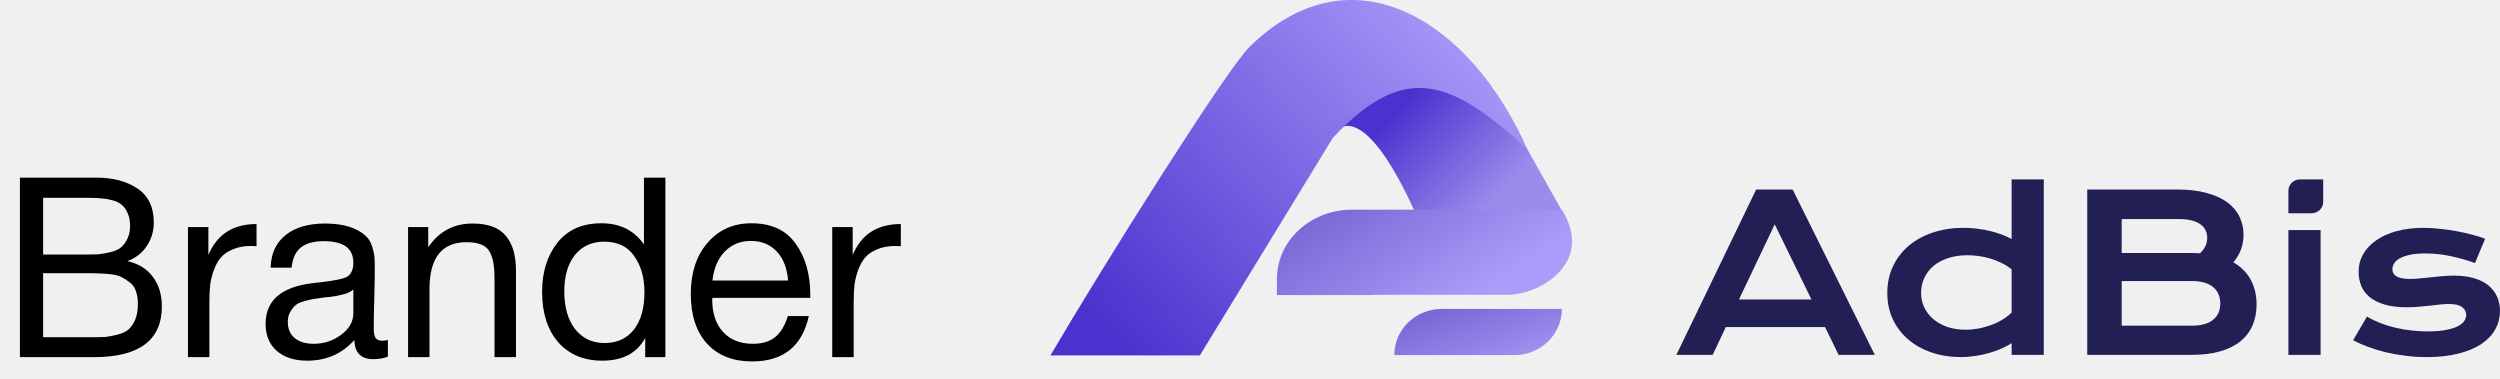
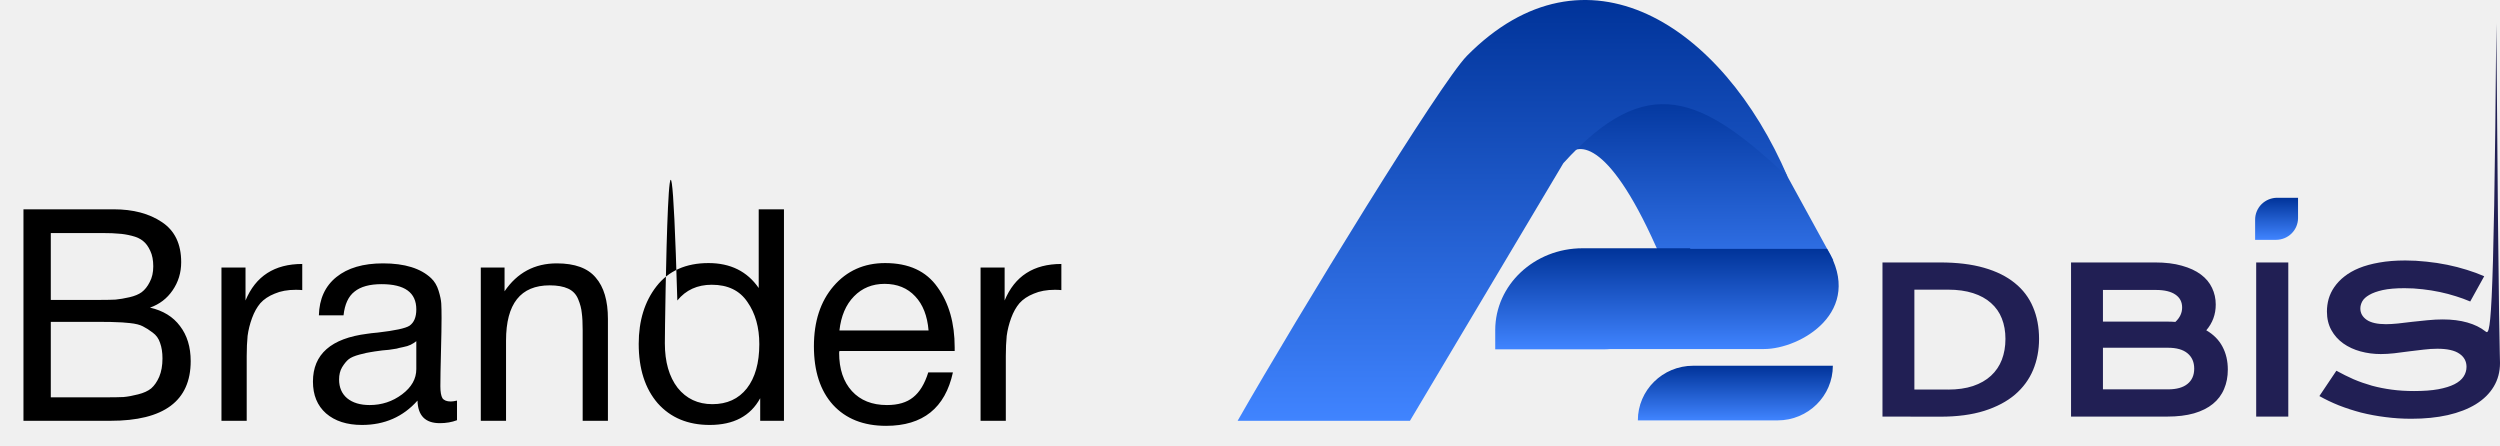
- <svg xmlns="http://www.w3.org/2000/svg" width="119" height="18" viewBox="0 0 119 18" fill="none">
-   <path d="M0.948 8.456H4.596C5.38 8.456 6.028 8.628 6.54 8.972C7.06 9.316 7.32 9.856 7.32 10.592C7.32 11.016 7.204 11.396 6.972 11.732C6.748 12.06 6.444 12.292 6.06 12.428C6.588 12.548 6.992 12.796 7.272 13.172C7.56 13.548 7.704 14.02 7.704 14.588C7.704 16.196 6.624 17 4.464 17H0.948V8.456ZM2.052 9.416V12.116H4.08C4.312 12.116 4.508 12.112 4.668 12.104C4.836 12.088 5.024 12.056 5.232 12.008C5.44 11.96 5.604 11.892 5.724 11.804C5.852 11.708 5.96 11.572 6.048 11.396C6.144 11.22 6.192 11.008 6.192 10.76C6.192 10.512 6.152 10.304 6.072 10.136C5.992 9.96 5.896 9.828 5.784 9.74C5.672 9.644 5.516 9.572 5.316 9.524C5.124 9.476 4.948 9.448 4.788 9.44C4.636 9.424 4.436 9.416 4.188 9.416H2.052ZM2.052 13.004V16.052H4.308C4.588 16.052 4.816 16.048 4.992 16.04C5.168 16.024 5.364 15.988 5.58 15.932C5.804 15.876 5.98 15.796 6.108 15.692C6.236 15.58 6.344 15.424 6.432 15.224C6.52 15.016 6.564 14.768 6.564 14.48C6.564 14.24 6.532 14.032 6.468 13.856C6.412 13.68 6.312 13.54 6.168 13.436C6.032 13.332 5.9 13.248 5.772 13.184C5.652 13.12 5.476 13.076 5.244 13.052C5.012 13.028 4.832 13.016 4.704 13.016C4.576 13.008 4.38 13.004 4.116 13.004H2.052ZM12.211 10.664V11.72C12.139 11.712 12.051 11.708 11.947 11.708C11.619 11.708 11.335 11.76 11.095 11.864C10.855 11.96 10.663 12.088 10.519 12.248C10.383 12.408 10.271 12.608 10.183 12.848C10.095 13.088 10.035 13.328 10.003 13.568C9.979 13.808 9.967 14.08 9.967 14.384V17H8.947V10.808H9.919V12.14C10.327 11.156 11.091 10.664 12.211 10.664ZM18.463 16.184V16.976C18.255 17.056 18.023 17.096 17.767 17.096C17.183 17.096 16.883 16.792 16.867 16.184C16.283 16.84 15.535 17.168 14.623 17.168C14.015 17.168 13.531 17.012 13.171 16.7C12.819 16.388 12.643 15.96 12.643 15.416C12.643 14.312 13.375 13.668 14.839 13.484C14.935 13.468 15.075 13.452 15.259 13.436C15.955 13.356 16.383 13.264 16.543 13.16C16.727 13.032 16.819 12.812 16.819 12.5C16.819 11.82 16.351 11.48 15.415 11.48C14.935 11.48 14.571 11.58 14.323 11.78C14.075 11.972 13.927 12.292 13.879 12.74H12.883C12.899 12.076 13.135 11.56 13.591 11.192C14.047 10.824 14.675 10.64 15.475 10.64C16.347 10.64 16.995 10.84 17.419 11.24C17.555 11.368 17.655 11.536 17.719 11.744C17.783 11.952 17.819 12.124 17.827 12.26C17.835 12.388 17.839 12.584 17.839 12.848C17.839 13.152 17.831 13.612 17.815 14.228C17.799 14.844 17.791 15.304 17.791 15.608C17.791 15.832 17.819 15.992 17.875 16.088C17.939 16.176 18.051 16.22 18.211 16.22C18.275 16.22 18.359 16.208 18.463 16.184ZM16.819 13.784C16.747 13.84 16.671 13.888 16.591 13.928C16.511 13.968 16.407 14 16.279 14.024C16.159 14.048 16.075 14.068 16.027 14.084C15.987 14.092 15.883 14.108 15.715 14.132C15.547 14.148 15.459 14.156 15.451 14.156C15.203 14.188 15.039 14.212 14.959 14.228C14.887 14.236 14.743 14.268 14.527 14.324C14.319 14.38 14.171 14.444 14.083 14.516C13.995 14.588 13.907 14.696 13.819 14.84C13.739 14.976 13.699 15.14 13.699 15.332C13.699 15.652 13.807 15.904 14.023 16.088C14.247 16.272 14.551 16.364 14.935 16.364C15.423 16.364 15.859 16.22 16.243 15.932C16.627 15.644 16.819 15.304 16.819 14.912V13.784ZM20.384 10.808V11.768C20.896 11.016 21.6 10.64 22.496 10.64C23.224 10.64 23.748 10.832 24.068 11.216C24.396 11.592 24.56 12.148 24.56 12.884V17H23.54V13.352C23.54 13.048 23.528 12.812 23.504 12.644C23.488 12.468 23.44 12.284 23.36 12.092C23.28 11.892 23.144 11.748 22.952 11.66C22.76 11.572 22.512 11.528 22.208 11.528C21.032 11.528 20.444 12.272 20.444 13.76V17H19.424V10.808H20.384ZM31.672 8.456V17H30.712V16.088C30.32 16.808 29.64 17.168 28.672 17.168C27.792 17.168 27.092 16.876 26.572 16.292C26.06 15.7 25.804 14.9 25.804 13.892C25.804 12.956 26.044 12.18 26.524 11.564C27.012 10.94 27.712 10.628 28.624 10.628C29.512 10.628 30.188 10.964 30.652 11.636V8.456H31.672ZM28.756 11.504C28.172 11.504 27.708 11.716 27.364 12.14C27.028 12.564 26.86 13.14 26.86 13.868C26.86 14.62 27.032 15.22 27.376 15.668C27.728 16.108 28.196 16.328 28.78 16.328C29.372 16.328 29.836 16.116 30.172 15.692C30.508 15.26 30.676 14.664 30.676 13.904C30.676 13.224 30.516 12.656 30.196 12.2C29.884 11.736 29.404 11.504 28.756 11.504ZM38.498 15.044C38.185 16.484 37.285 17.204 35.797 17.204C34.886 17.204 34.169 16.92 33.65 16.352C33.138 15.784 32.882 14.996 32.882 13.988C32.882 12.988 33.145 12.18 33.673 11.564C34.209 10.94 34.906 10.628 35.761 10.628C36.714 10.628 37.417 10.952 37.873 11.6C38.337 12.24 38.569 13.052 38.569 14.036V14.18H33.913L33.901 14.252C33.901 14.908 34.074 15.424 34.417 15.8C34.761 16.176 35.233 16.364 35.834 16.364C36.282 16.364 36.633 16.26 36.889 16.052C37.154 15.844 37.358 15.508 37.502 15.044H38.498ZM37.514 13.352C37.465 12.76 37.285 12.3 36.974 11.972C36.661 11.636 36.249 11.468 35.737 11.468C35.242 11.468 34.83 11.636 34.502 11.972C34.173 12.308 33.977 12.768 33.913 13.352H37.514ZM42.879 10.664V11.72C42.807 11.712 42.719 11.708 42.615 11.708C42.287 11.708 42.003 11.76 41.763 11.864C41.523 11.96 41.331 12.088 41.187 12.248C41.051 12.408 40.939 12.608 40.851 12.848C40.763 13.088 40.703 13.328 40.671 13.568C40.647 13.808 40.635 14.08 40.635 14.384V17H39.615V10.808H40.587V12.14C40.995 11.156 41.759 10.664 42.879 10.664Z" fill="black" />
-   <g clip-path="url(#clip0_655_4681)">
-     <path d="M67.263 9.899C65.24 5.498 63.949 5.694 63.556 6.342C61.802 2.114 68.068 3.572 71.42 4.829L74.584 10.452C73.068 12.286 69.286 14.3 67.263 9.899Z" fill="url(#paint0_linear_655_4681)" />
-     <path d="M57.113 16.917H50C52.545 12.582 58.375 3.316 59.468 2.24C64.356 -2.569 70.003 0.974 72.702 7.11C69.146 3.855 66.909 2.841 63.445 6.56L57.113 16.917Z" fill="url(#paint1_linear_655_4681)" />
-     <path d="M66.369 16.902C66.369 15.688 67.38 14.705 68.626 14.705H74.346C74.346 15.918 73.335 16.902 72.088 16.902H66.369Z" fill="url(#paint2_linear_655_4681)" />
-     <path d="M64.353 9.981C62.38 9.981 60.782 11.456 60.782 13.276V14.045H65.186C65.293 14.045 65.399 14.041 65.504 14.033H71.778C73.259 14.033 75.912 12.532 74.356 10.005H68.758V9.981H64.353Z" fill="url(#paint3_linear_655_4681)" />
-     <path d="M83.592 9.022H85.33L89.241 16.892H87.518L86.872 15.568H82.149L81.523 16.892H79.795L83.592 9.022ZM86.225 14.254L84.477 10.679L82.775 14.254H86.225Z" fill="#211F54" />
-     <path d="M89.836 13.947C89.836 13.473 89.927 13.047 90.11 12.668C90.293 12.285 90.544 11.959 90.865 11.691C91.189 11.419 91.572 11.211 92.013 11.066C92.458 10.919 92.939 10.845 93.457 10.845C93.677 10.845 93.895 10.858 94.108 10.885C94.326 10.912 94.533 10.949 94.729 10.996C94.929 11.043 95.115 11.1 95.288 11.167C95.464 11.231 95.619 11.302 95.753 11.379V8.539H97.284V16.892H95.753V16.333C95.619 16.424 95.46 16.509 95.277 16.59C95.095 16.67 94.898 16.741 94.688 16.801C94.477 16.862 94.258 16.909 94.031 16.942C93.807 16.979 93.584 16.998 93.364 16.998C92.846 16.998 92.37 16.924 91.936 16.776C91.505 16.628 91.134 16.42 90.824 16.152C90.513 15.883 90.27 15.563 90.094 15.19C89.922 14.814 89.836 14.4 89.836 13.947ZM91.444 13.947C91.444 14.185 91.493 14.41 91.589 14.621C91.689 14.833 91.831 15.019 92.013 15.18C92.2 15.338 92.422 15.464 92.681 15.558C92.943 15.648 93.236 15.694 93.56 15.694C93.767 15.694 93.974 15.675 94.181 15.638C94.388 15.598 94.586 15.543 94.776 15.472C94.969 15.402 95.148 15.316 95.314 15.215C95.483 15.115 95.629 15.002 95.753 14.878V12.819C95.598 12.698 95.434 12.595 95.262 12.511C95.09 12.428 94.914 12.359 94.734 12.305C94.555 12.251 94.374 12.213 94.191 12.189C94.008 12.162 93.831 12.149 93.658 12.149C93.307 12.149 92.993 12.196 92.717 12.29C92.445 12.381 92.213 12.507 92.024 12.668C91.838 12.829 91.695 13.018 91.594 13.237C91.494 13.455 91.444 13.691 91.444 13.947Z" fill="#211F54" />
-     <path d="M99.353 9.022H103.673C104.2 9.022 104.659 9.078 105.049 9.189C105.442 9.296 105.768 9.445 106.026 9.637C106.285 9.828 106.476 10.056 106.601 10.322C106.728 10.583 106.792 10.867 106.792 11.172C106.792 11.672 106.63 12.111 106.306 12.486C106.678 12.701 106.956 12.98 107.139 13.322C107.321 13.665 107.413 14.054 107.413 14.49C107.413 14.856 107.349 15.187 107.221 15.482C107.097 15.778 106.906 16.031 106.647 16.242C106.392 16.451 106.068 16.612 105.675 16.726C105.285 16.837 104.825 16.892 104.294 16.892H99.353V9.022ZM104.304 12.043C104.445 12.043 104.583 12.048 104.718 12.059C104.949 11.844 105.064 11.599 105.064 11.323C105.064 11.038 104.949 10.818 104.718 10.664C104.49 10.506 104.156 10.427 103.714 10.427H100.993V12.043H104.304ZM104.335 15.502C104.776 15.502 105.111 15.41 105.338 15.225C105.57 15.041 105.685 14.781 105.685 14.445C105.685 14.109 105.57 13.848 105.338 13.659C105.111 13.472 104.776 13.378 104.335 13.378H100.993V15.502H104.335Z" fill="#211F54" />
-     <path d="M108.928 10.951H110.46V16.892H108.928V10.951Z" fill="#211F54" />
-     <path d="M112.669 15.069C113.082 15.311 113.538 15.489 114.034 15.603C114.531 15.717 115.039 15.774 115.56 15.774C115.912 15.774 116.205 15.751 116.439 15.704C116.674 15.657 116.862 15.597 117.003 15.523C117.145 15.449 117.245 15.365 117.303 15.271C117.362 15.177 117.391 15.081 117.391 14.984C117.391 14.843 117.327 14.722 117.2 14.621C117.076 14.521 116.869 14.47 116.579 14.47C116.445 14.47 116.3 14.479 116.145 14.495C115.989 14.512 115.826 14.531 115.653 14.551C115.484 14.568 115.307 14.584 115.12 14.601C114.938 14.618 114.751 14.626 114.562 14.626C114.148 14.626 113.794 14.583 113.501 14.495C113.212 14.408 112.975 14.289 112.793 14.138C112.61 13.987 112.477 13.809 112.394 13.604C112.312 13.396 112.27 13.173 112.27 12.935C112.27 12.633 112.343 12.354 112.487 12.099C112.632 11.844 112.839 11.624 113.108 11.439C113.377 11.251 113.701 11.105 114.081 11.001C114.463 10.897 114.889 10.845 115.358 10.845C115.603 10.845 115.858 10.86 116.124 10.89C116.393 10.917 116.657 10.954 116.915 11.001C117.174 11.048 117.422 11.104 117.66 11.167C117.898 11.228 118.109 11.293 118.291 11.364L117.81 12.522C117.421 12.381 117.031 12.27 116.641 12.19C116.255 12.106 115.857 12.064 115.446 12.064C115.16 12.064 114.917 12.085 114.717 12.129C114.52 12.169 114.36 12.225 114.236 12.295C114.112 12.362 114.02 12.441 113.962 12.532C113.907 12.619 113.879 12.711 113.879 12.809C113.879 12.879 113.893 12.943 113.92 13C113.951 13.057 114 13.107 114.065 13.151C114.134 13.191 114.222 13.223 114.329 13.247C114.439 13.267 114.574 13.277 114.732 13.277C114.877 13.277 115.031 13.269 115.193 13.252C115.355 13.235 115.524 13.218 115.7 13.201C115.876 13.181 116.057 13.163 116.243 13.146C116.433 13.129 116.626 13.121 116.822 13.121C117.188 13.121 117.507 13.163 117.779 13.247C118.055 13.331 118.283 13.448 118.462 13.599C118.641 13.75 118.776 13.928 118.866 14.133C118.955 14.338 119 14.561 119 14.803C119 15.115 118.926 15.405 118.778 15.674C118.629 15.942 118.409 16.175 118.115 16.373C117.822 16.568 117.457 16.721 117.019 16.832C116.584 16.942 116.081 16.998 115.508 16.998C115.157 16.998 114.817 16.976 114.489 16.932C114.162 16.892 113.85 16.837 113.553 16.766C113.256 16.692 112.977 16.607 112.715 16.509C112.456 16.412 112.22 16.308 112.006 16.197L112.669 15.069Z" fill="#211F54" />
-     <path d="M108.928 9.078C108.928 8.78 109.176 8.539 109.482 8.539H110.584V9.611C110.584 9.909 110.336 10.15 110.03 10.15H108.928V9.078Z" fill="#211F54" />
+ <svg xmlns="http://www.w3.org/2000/svg" width="101" height="18" viewBox="0 0 101 18" fill="none">
+   <path d="M0.948 8.456H4.596C5.38 8.456 6.028 8.628 6.54 8.972C7.06 9.316 7.32 9.856 7.32 10.592C7.32 11.016 7.204 11.396 6.972 11.732C6.748 12.06 6.444 12.292 6.06 12.428C6.588 12.548 6.992 12.796 7.272 13.172C7.56 13.548 7.704 14.02 7.704 14.588C7.704 16.196 6.624 17 4.464 17H0.948V8.456ZM2.052 9.416V12.116H4.08C4.312 12.116 4.508 12.112 4.668 12.104C4.836 12.088 5.024 12.056 5.232 12.008C5.44 11.96 5.604 11.892 5.724 11.804C5.852 11.708 5.96 11.572 6.048 11.396C6.144 11.22 6.192 11.008 6.192 10.76C6.192 10.512 6.152 10.304 6.072 10.136C5.992 9.96 5.896 9.828 5.784 9.74C5.672 9.644 5.516 9.572 5.316 9.524C5.124 9.476 4.948 9.448 4.788 9.44C4.636 9.424 4.436 9.416 4.188 9.416H2.052ZM2.052 13.004V16.052H4.308C4.588 16.052 4.816 16.048 4.992 16.04C5.168 16.024 5.364 15.988 5.58 15.932C5.804 15.876 5.98 15.796 6.108 15.692C6.236 15.58 6.344 15.424 6.432 15.224C6.52 15.016 6.564 14.768 6.564 14.48C6.564 14.24 6.532 14.032 6.468 13.856C6.412 13.68 6.312 13.54 6.168 13.436C6.032 13.332 5.9 13.248 5.772 13.184C5.652 13.12 5.476 13.076 5.244 13.052C5.012 13.028 4.832 13.016 4.704 13.016C4.576 13.008 4.38 13.004 4.116 13.004H2.052ZM12.211 10.664V11.72C12.139 11.712 12.051 11.708 11.947 11.708C11.619 11.708 11.335 11.76 11.095 11.864C10.855 11.96 10.663 12.088 10.519 12.248C10.383 12.408 10.271 12.608 10.183 12.848C10.095 13.088 10.035 13.328 10.003 13.568C9.979 13.808 9.967 14.08 9.967 14.384V17H8.947V10.808H9.919V12.14C10.327 11.156 11.091 10.664 12.211 10.664ZM18.463 16.184V16.976C18.255 17.056 18.023 17.096 17.767 17.096C17.183 17.096 16.883 16.792 16.867 16.184C16.283 16.84 15.535 17.168 14.623 17.168C14.015 17.168 13.531 17.012 13.171 16.7C12.819 16.388 12.643 15.96 12.643 15.416C12.643 14.312 13.375 13.668 14.839 13.484C14.935 13.468 15.075 13.452 15.259 13.436C15.955 13.356 16.383 13.264 16.543 13.16C16.727 13.032 16.819 12.812 16.819 12.5C16.819 11.82 16.351 11.48 15.415 11.48C14.935 11.48 14.571 11.58 14.323 11.78C14.075 11.972 13.927 12.292 13.879 12.74H12.883C12.899 12.076 13.135 11.56 13.591 11.192C14.047 10.824 14.675 10.64 15.475 10.64C16.347 10.64 16.995 10.84 17.419 11.24C17.555 11.368 17.655 11.536 17.719 11.744C17.783 11.952 17.819 12.124 17.827 12.26C17.835 12.388 17.839 12.584 17.839 12.848C17.839 13.152 17.831 13.612 17.815 14.228C17.799 14.844 17.791 15.304 17.791 15.608C17.791 15.832 17.819 15.992 17.875 16.088C17.939 16.176 18.051 16.22 18.211 16.22C18.275 16.22 18.359 16.208 18.463 16.184ZM16.819 13.784C16.747 13.84 16.671 13.888 16.591 13.928C16.511 13.968 16.407 14 16.279 14.024C16.159 14.048 16.075 14.068 16.027 14.084C15.987 14.092 15.883 14.108 15.715 14.132C15.547 14.148 15.459 14.156 15.451 14.156C15.203 14.188 15.039 14.212 14.959 14.228C14.887 14.236 14.743 14.268 14.527 14.324C14.319 14.38 14.171 14.444 14.083 14.516C13.995 14.588 13.907 14.696 13.819 14.84C13.739 14.976 13.699 15.14 13.699 15.332C13.699 15.652 13.807 15.904 14.023 16.088C14.247 16.272 14.551 16.364 14.935 16.364C15.423 16.364 15.859 16.22 16.243 15.932C16.627 15.644 16.819 15.304 16.819 14.912V13.784ZM20.384 10.808V11.768C20.896 11.016 21.6 10.64 22.496 10.64C23.224 10.64 23.748 10.832 24.068 11.216C24.396 11.592 24.56 12.148 24.56 12.884V17H23.54V13.352C23.54 13.048 23.528 12.812 23.504 12.644C23.488 12.468 23.44 12.284 23.36 12.092C23.28 11.892 23.144 11.748 22.952 11.66C22.76 11.572 22.512 11.528 22.208 11.528C21.032 11.528 20.444 12.272 20.444 13.76V17H19.424V10.808H20.384ZM31.672 8.456V17H30.712V16.088C30.32 16.808 29.64 17.168 28.672 17.168C27.792 17.168 27.092 16.876 26.572 16.292C26.06 15.7 25.804 14.9 25.804 13.892C25.804 12.956 26.044 12.18 26.524 11.564C27.012 10.94 27.712 10.628 28.624 10.628C29.512 10.628 30.188 10.964 30.652 11.636V8.456H31.672ZM28.756 11.504C28.172 11.504 27.708 11.716 27.364 12.14C27.028.564 26.86 13.14 26.86 13.868C26.86 14.62 27.032 15.22 27.376 15.668C27.728 16.108 28.196 16.328 28.78 16.328C29.372 16.328 29.836 16.116 30.172 15.692C30.508 15.26 30.676 14.664 30.676 13.904C30.676 13.224 30.516 12.656 30.196 12.2C29.884 11.736 29.404 11.504 28.756 11.504ZM38.498 15.044C38.185 16.484 37.285 17.204 35.797 17.204C34.886 17.204 34.169 16.92 33.65 16.352C33.138 15.784 32.882 14.996 32.882 13.988C32.882 12.988 33.145 12.18 33.673 11.564C34.209 10.94 34.906 10.628 35.761 10.628C36.714 10.628 37.417 10.952 37.873 11.6C38.337 12.24 38.569 13.052 38.569 14.036V14.18H33.913L33.901 14.252C33.901 14.908 34.074 15.424 34.417 15.8C34.761 16.176 35.233 16.364 35.834 16.364C36.282 16.364 36.633 16.26 36.889 16.052C37.154 15.844 37.358 15.508 37.502 15.044H38.498ZM37.514 13.352C37.465 12.76 37.285 12.3 36.974 11.972C36.661 11.636 36.249 11.468 35.737 11.468C35.242 11.468 34.83 11.636 34.502 11.972C34.173 12.308 33.977 12.768 33.913 13.352H37.514ZM42.879 10.664V11.72C42.807 11.712 42.719 11.708 42.615 11.708C42.287 11.708 42.003 11.76 41.763 11.864C41.523 11.96 41.331 12.088 41.187 12.248C41.051 12.408 40.939 12.608 40.851 12.848C40.763 13.088 40.703 13.328 40.671 13.568C40.647 13.808 40.635 14.08 40.635 14.384V17H39.615V10.808H40.587V12.14C40.995 11.156 41.759 10.664 42.879 10.664Z" fill="black" />
+   <g clip-path="url(#clip0_655_4655)">
+     <path d="M66.897 9.948C64.918 5.525 63.653 5.722 63.269 6.373C61.553 2.125 67.686 3.59 70.966 4.854L74.063 10.504C72.579 12.347 68.877 14.37 66.897 9.948Z" fill="url(#paint0_linear_655_4655)" />
+     <path d="M56.962 17H50C52.491 12.644 58.197 3.332 59.268 2.251C64.052 -2.581 69.579 0.978 72.221 7.145C68.74 3.874 66.551 2.855 63.16 6.592L56.962 17Z" fill="url(#paint1_linear_655_4655)" />
+     <path d="M66.169 16.984C66.169 15.765 67.17 14.776 68.405 14.776H74.047C74.047 15.996 73.047 16.984 71.812 16.984H66.169Z" fill="url(#paint2_linear_655_4655)" />
+     <path d="M63.935 10.03C61.986 10.03 60.407 11.512 60.407 13.341V14.114H64.758C64.863 14.114 64.968 14.11 65.071 14.101H71.269C72.732 14.101 75.352 12.593 73.815 10.054H68.285V10.03H63.934L63.935 10.03Z" fill="url(#paint3_linear_655_4655)" />
+     <path d="M91.107 8.872C91.107 8.756 91.13 8.642 91.175 8.535C91.22 8.428 91.285 8.33 91.368 8.248C91.451 8.167 91.55 8.102 91.658 8.057C91.766 8.013 91.883 7.99 92 7.99H92.841V8.808C92.841 8.924 92.818 9.039 92.773 9.146C92.728 9.253 92.663 9.35 92.58 9.432C92.497 9.514 92.398 9.579 92.29 9.623C92.181 9.667 92.065 9.69 91.948 9.69H91.107V8.872Z" fill="url(#paint4_linear_655_4655)" />
+     <path d="M76.052 10.603H78.382C79.062 10.603 79.653 10.674 80.154 10.818C80.655 10.961 81.07 11.167 81.398 11.435C81.722 11.693 81.976 12.027 82.134 12.408C82.296 12.787 82.378 13.215 82.378 13.691C82.378 14.142 82.298 14.56 82.138 14.945C81.978 15.328 81.734 15.66 81.406 15.942C81.078 16.221 80.663 16.44 80.162 16.599C79.661 16.756 79.07 16.834 78.39 16.834L76.052 16.83V10.603ZM78.699 15.739C79.084 15.739 79.421 15.691 79.711 15.595C80.001 15.497 80.242 15.359 80.435 15.181C80.63 15.002 80.78 14.781 80.874 14.535C80.971 14.283 81.02 14.001 81.02 13.691C81.02 13.385 80.971 13.11 80.874 12.866C80.781 12.625 80.63 12.411 80.435 12.24C80.242 12.067 80.001 11.935 79.711 11.842C79.421 11.749 79.084 11.702 78.699 11.702H77.341V15.738H78.699V15.739ZM83.67 10.603H87.065C87.48 10.603 87.84 10.646 88.146 10.734C88.455 10.819 88.711 10.937 88.914 11.089C89.118 11.24 89.268 11.421 89.366 11.63C89.466 11.838 89.516 12.062 89.516 12.304C89.516 12.7 89.389 13.046 89.134 13.344C89.427 13.514 89.645 13.734 89.788 14.005C89.932 14.276 90.004 14.584 90.004 14.93C90.004 15.219 89.954 15.481 89.853 15.714C89.756 15.949 89.601 16.155 89.402 16.316C89.202 16.481 88.947 16.608 88.638 16.699C88.332 16.786 87.97 16.83 87.553 16.83H83.67V10.603ZM87.561 12.993C87.672 12.993 87.78 12.997 87.886 13.005C88.068 12.835 88.158 12.641 88.158 12.423C88.158 12.198 88.068 12.024 87.886 11.901C87.707 11.777 87.444 11.714 87.097 11.714H84.959V12.993H87.561ZM87.585 15.73C87.932 15.73 88.195 15.657 88.374 15.511C88.555 15.365 88.646 15.159 88.646 14.894C88.646 14.628 88.555 14.421 88.374 14.272C88.195 14.123 87.932 14.049 87.585 14.049H84.959V15.73H87.585ZM91.15 10.603H92.447V16.83H91.15V10.603ZM94.39 14.977C94.621 15.105 94.854 15.22 95.089 15.324C95.328 15.425 95.575 15.511 95.829 15.583C96.084 15.652 96.351 15.705 96.63 15.742C96.912 15.78 97.211 15.798 97.528 15.798C97.911 15.798 98.236 15.774 98.504 15.726C98.772 15.676 98.991 15.608 99.159 15.523C99.329 15.436 99.453 15.332 99.529 15.213C99.606 15.097 99.647 14.961 99.647 14.822C99.647 14.596 99.55 14.418 99.358 14.288C99.165 14.155 98.869 14.089 98.468 14.089C98.291 14.089 98.106 14.101 97.911 14.125C97.715 14.146 97.518 14.17 97.317 14.196C97.119 14.223 96.923 14.248 96.728 14.272C96.535 14.293 96.354 14.304 96.183 14.304C95.898 14.304 95.625 14.268 95.362 14.196C95.102 14.125 94.87 14.017 94.667 13.874C94.468 13.732 94.304 13.549 94.187 13.336C94.068 13.121 94.008 12.87 94.008 12.583C94.008 12.413 94.031 12.244 94.077 12.077C94.127 11.907 94.204 11.745 94.305 11.599C94.418 11.437 94.555 11.293 94.711 11.172C94.877 11.04 95.076 10.925 95.309 10.83C95.545 10.734 95.816 10.66 96.122 10.607C96.431 10.551 96.782 10.523 97.175 10.523C97.459 10.523 97.745 10.539 98.033 10.571C98.314 10.599 98.593 10.642 98.87 10.698C99.136 10.752 99.4 10.82 99.659 10.901C99.911 10.979 100.145 11.065 100.362 11.16L99.797 12.18C99.608 12.1 99.416 12.029 99.22 11.969C99.007 11.901 98.791 11.844 98.573 11.798C98.342 11.749 98.109 11.712 97.874 11.686C97.631 11.657 97.387 11.642 97.142 11.643C96.787 11.643 96.495 11.668 96.264 11.718C96.037 11.769 95.855 11.834 95.719 11.914C95.584 11.991 95.489 12.078 95.435 12.176C95.383 12.272 95.358 12.368 95.358 12.463C95.358 12.649 95.443 12.802 95.614 12.921C95.784 13.038 96.045 13.097 96.394 13.097C96.535 13.097 96.697 13.087 96.878 13.069C97.062 13.048 97.255 13.025 97.455 13.001C97.659 12.977 97.865 12.956 98.073 12.937C98.285 12.916 98.489 12.905 98.687 12.905C99.061 12.905 99.392 12.947 99.679 13.029C99.969 13.111 100.212 13.23 100.407 13.384C100.598 13.53 100.75 13.72 100.851.938C100.95 14.153 101 14.395 101 14.663C101 15.021 100.915 15.341 100.744 15.623C100.576 15.902 100.335 16.138 100.021 16.332C99.709 16.523 99.332 16.669 98.89 16.77C98.449 16.869 97.957 16.918 97.415 16.918C97.057 16.918 96.707 16.895 96.366 16.85C96.034 16.809 95.706 16.748 95.382 16.667C95.079 16.587 94.78 16.49 94.488 16.376C94.218 16.268 93.956 16.143 93.703 16.001L94.39 14.977Z" fill="#211F54" />
  </g>
  <defs>
-     <linearGradient id="paint0_linear_655_4681" x1="71.041" y1="9.656" x2="66.578" y2="5.186" gradientUnits="userSpaceOnUse">
-       <stop stop-color="#9B8CEB" />
-       <stop offset="1" stop-color="#4A32CE" />
+     <linearGradient id="paint0_linear_655_4655" x1="68.517" y1="3.546" x2="68.517" y2="12.606" gradientUnits="userSpaceOnUse">
+       <stop stop-color="#003399" />
+       <stop offset="1" stop-color="#4084FF" />
    </linearGradient>
-     <linearGradient id="paint1_linear_655_4681" x1="53.354" y1="16.502" x2="68.855" y2="2.17" gradientUnits="userSpaceOnUse">
-       <stop stop-color="#4A32CE" />
-       <stop offset="1" stop-color="#A293F5" />
+     <linearGradient id="paint1_linear_655_4655" x1="61.11" y1="1.9853e-05" x2="61.11" y2="17" gradientUnits="userSpaceOnUse">
+       <stop stop-color="#003399" />
+       <stop offset="1" stop-color="#4084FF" />
    </linearGradient>
-     <linearGradient id="paint2_linear_655_4681" x1="71.22" y1="13.139" x2="72.899" y2="17.925" gradientUnits="userSpaceOnUse">
-       <stop stop-color="#7361D0" />
-       <stop offset="1" stop-color="#AA9CF9" />
+     <linearGradient id="paint2_linear_655_4655" x1="70.108" y1="14.777" x2="70.108" y2="16.984" gradientUnits="userSpaceOnUse">
+       <stop stop-color="#003399" />
+       <stop offset="1" stop-color="#4084FF" />
    </linearGradient>
-     <linearGradient id="paint3_linear_655_4681" x1="65.633" y1="7.085" x2="70.173" y2="14.082" gradientUnits="userSpaceOnUse">
-       <stop stop-color="#7361D0" />
-       <stop offset="1" stop-color="#AA9CF9" />
+     <linearGradient id="paint3_linear_655_4655" x1="67.345" y1="10.03" x2="67.345" y2="14.114" gradientUnits="userSpaceOnUse">
+       <stop stop-color="#003399" />
+       <stop offset="1" stop-color="#4084FF" />
    </linearGradient>
-     <clipPath id="clip0_655_4681">
-       <rect width="69" height="17" fill="white" transform="translate(50)" />
+     <linearGradient id="paint4_linear_655_4655" x1="91.974" y1="7.99" x2="91.974" y2="9.69" gradientUnits="userSpaceOnUse">
+       <stop stop-color="#003399" />
+       <stop offset="1" stop-color="#4084FF" />
+     </linearGradient>
+     <clipPath id="clip0_655_4655">
+       <rect width="51" height="17" fill="white" transform="translate(50)" />
    </clipPath>
  </defs>
</svg>
